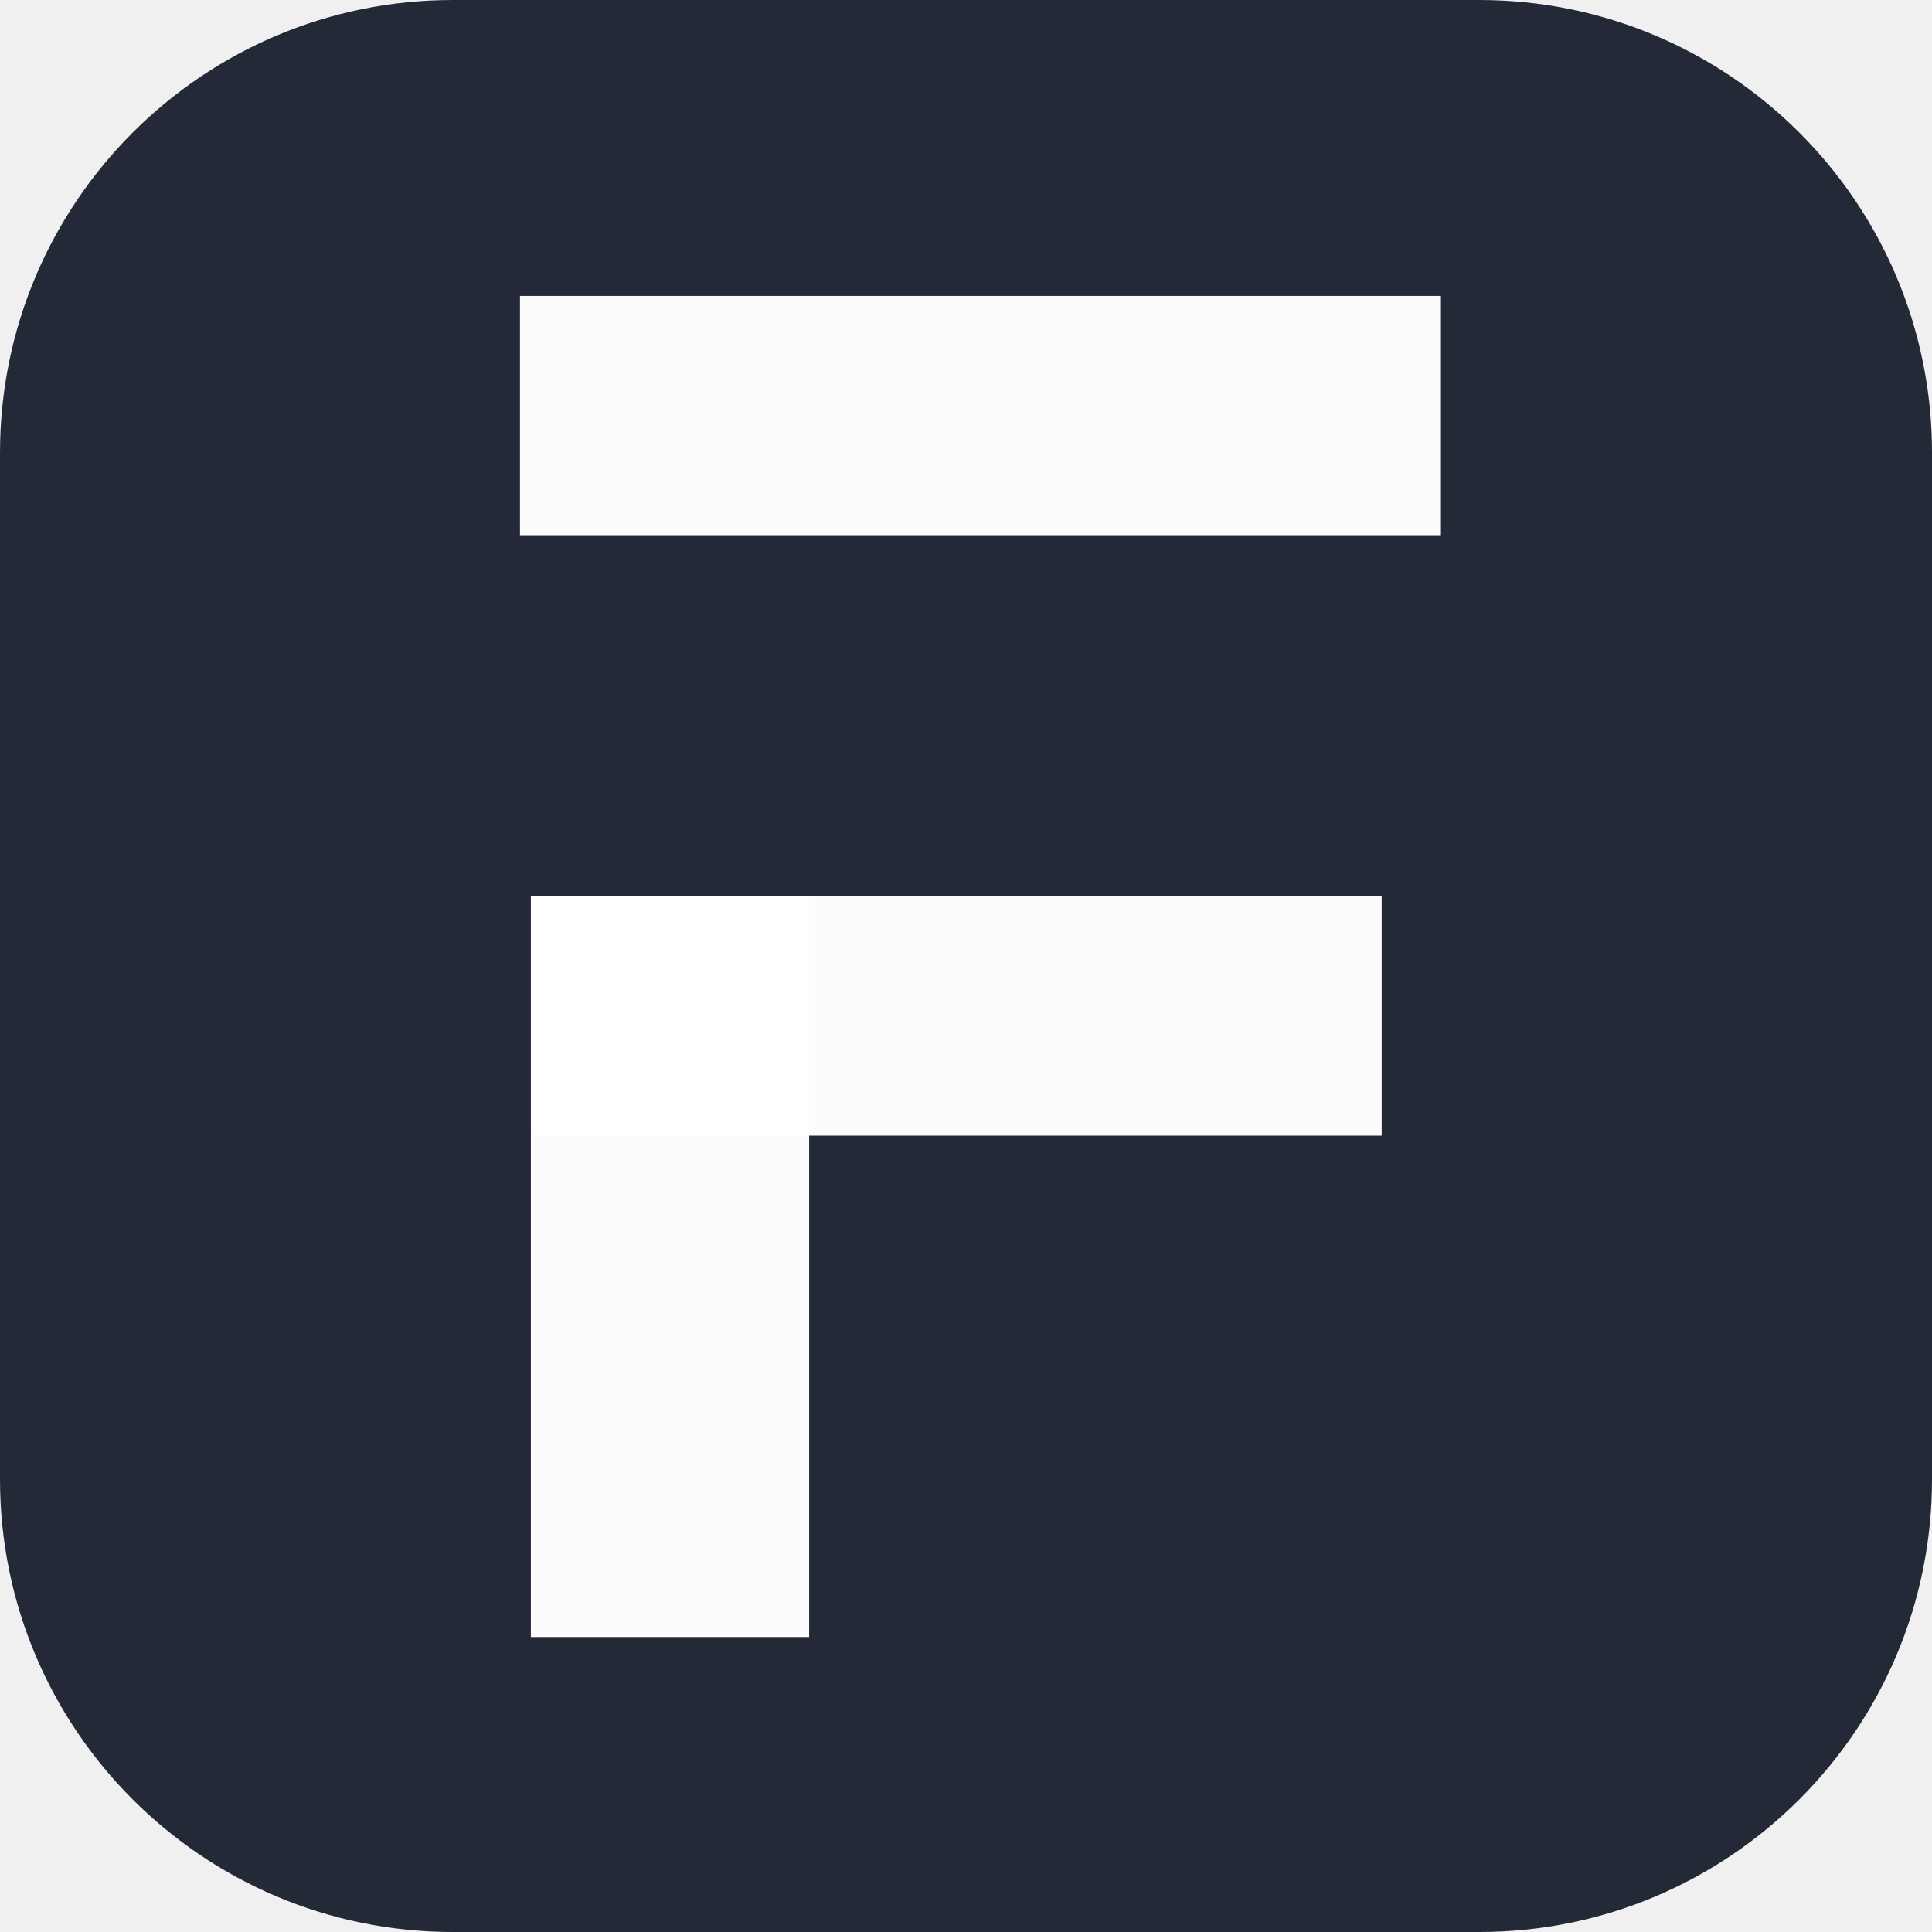
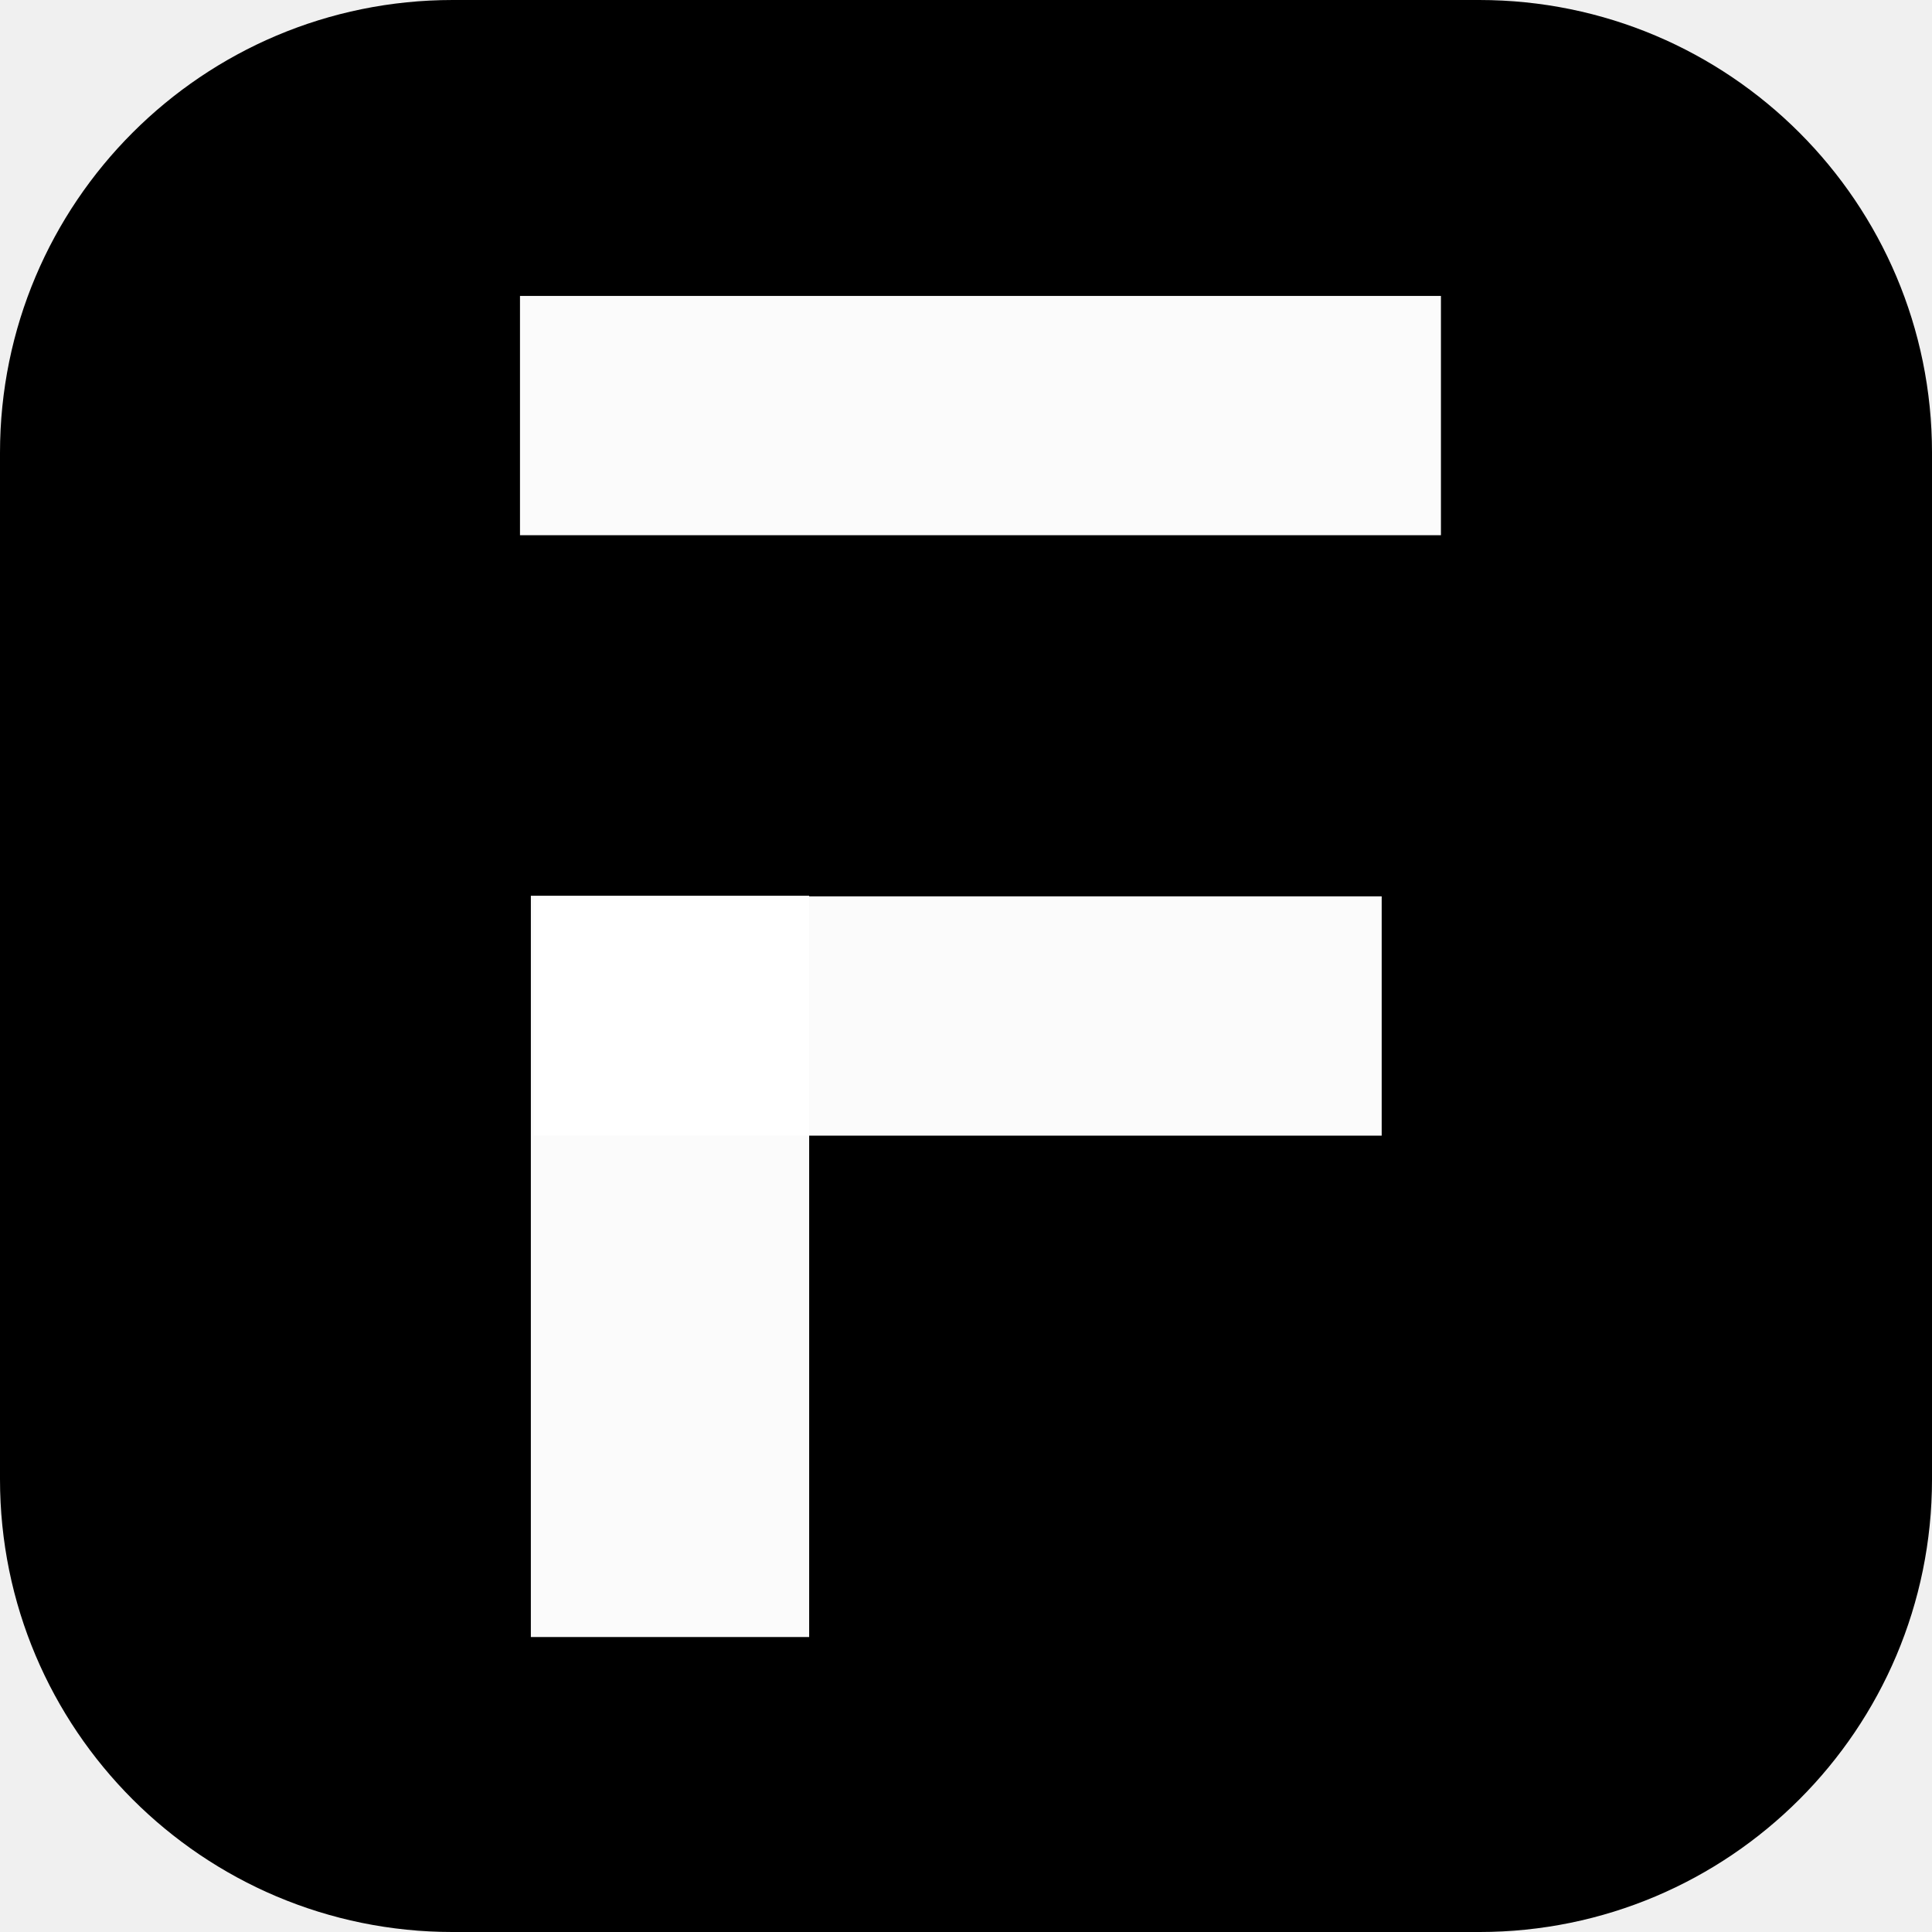
<svg xmlns="http://www.w3.org/2000/svg" width="67.733mm" height="67.733mm" viewBox="0 0 67.733 67.733" version="1.1" id="svg1" xml:space="preserve">
  <defs id="defs1" />
  <g id="layer1" transform="translate(-67.86506,-86.99513)">
-     <g style="fill:none" id="g1" transform="matrix(0.2645833,0,0,0.2645833,67.86506,86.99514)">
-       <rect width="256" height="256" fill="#242938" rx="60" id="rect1" x="0" y="0" />
+     <g style="fill:#000000;fill-opacity:1" id="g1" transform="matrix(0.2645833,0,0,0.2645833,67.86506,86.99514)">
+       <rect width="256" height="256" fill="#242938" rx="60" id="rect1" x="0" y="0" style="fill:#000000;fill-opacity:1" />
    </g>
  </g>
  <g id="layer2" transform="translate(-67.86506,-86.99513)">
    <rect style="opacity:0.982;fill:#ffffff;fill-opacity:1;stroke:none;stroke-width:2.831" id="rect2" width="32.287" height="8.389" x="86.095" y="97.37" ry="0" rx="0" />
    <rect style="opacity:0.982;fill:#ffffff;fill-opacity:1;stroke:none;stroke-width:2.717" id="rect2-9" width="29.726" height="8.389" x="86.579" y="118.42" ry="0" rx="0" />
    <rect style="opacity:0.982;fill:#ffffff;fill-opacity:1;stroke:none;stroke-width:2.74" id="rect2-9-9" width="25.988" height="9.757" x="118.399" y="-96.233" ry="0" rx="0" transform="rotate(90)" />
  </g>
</svg>
